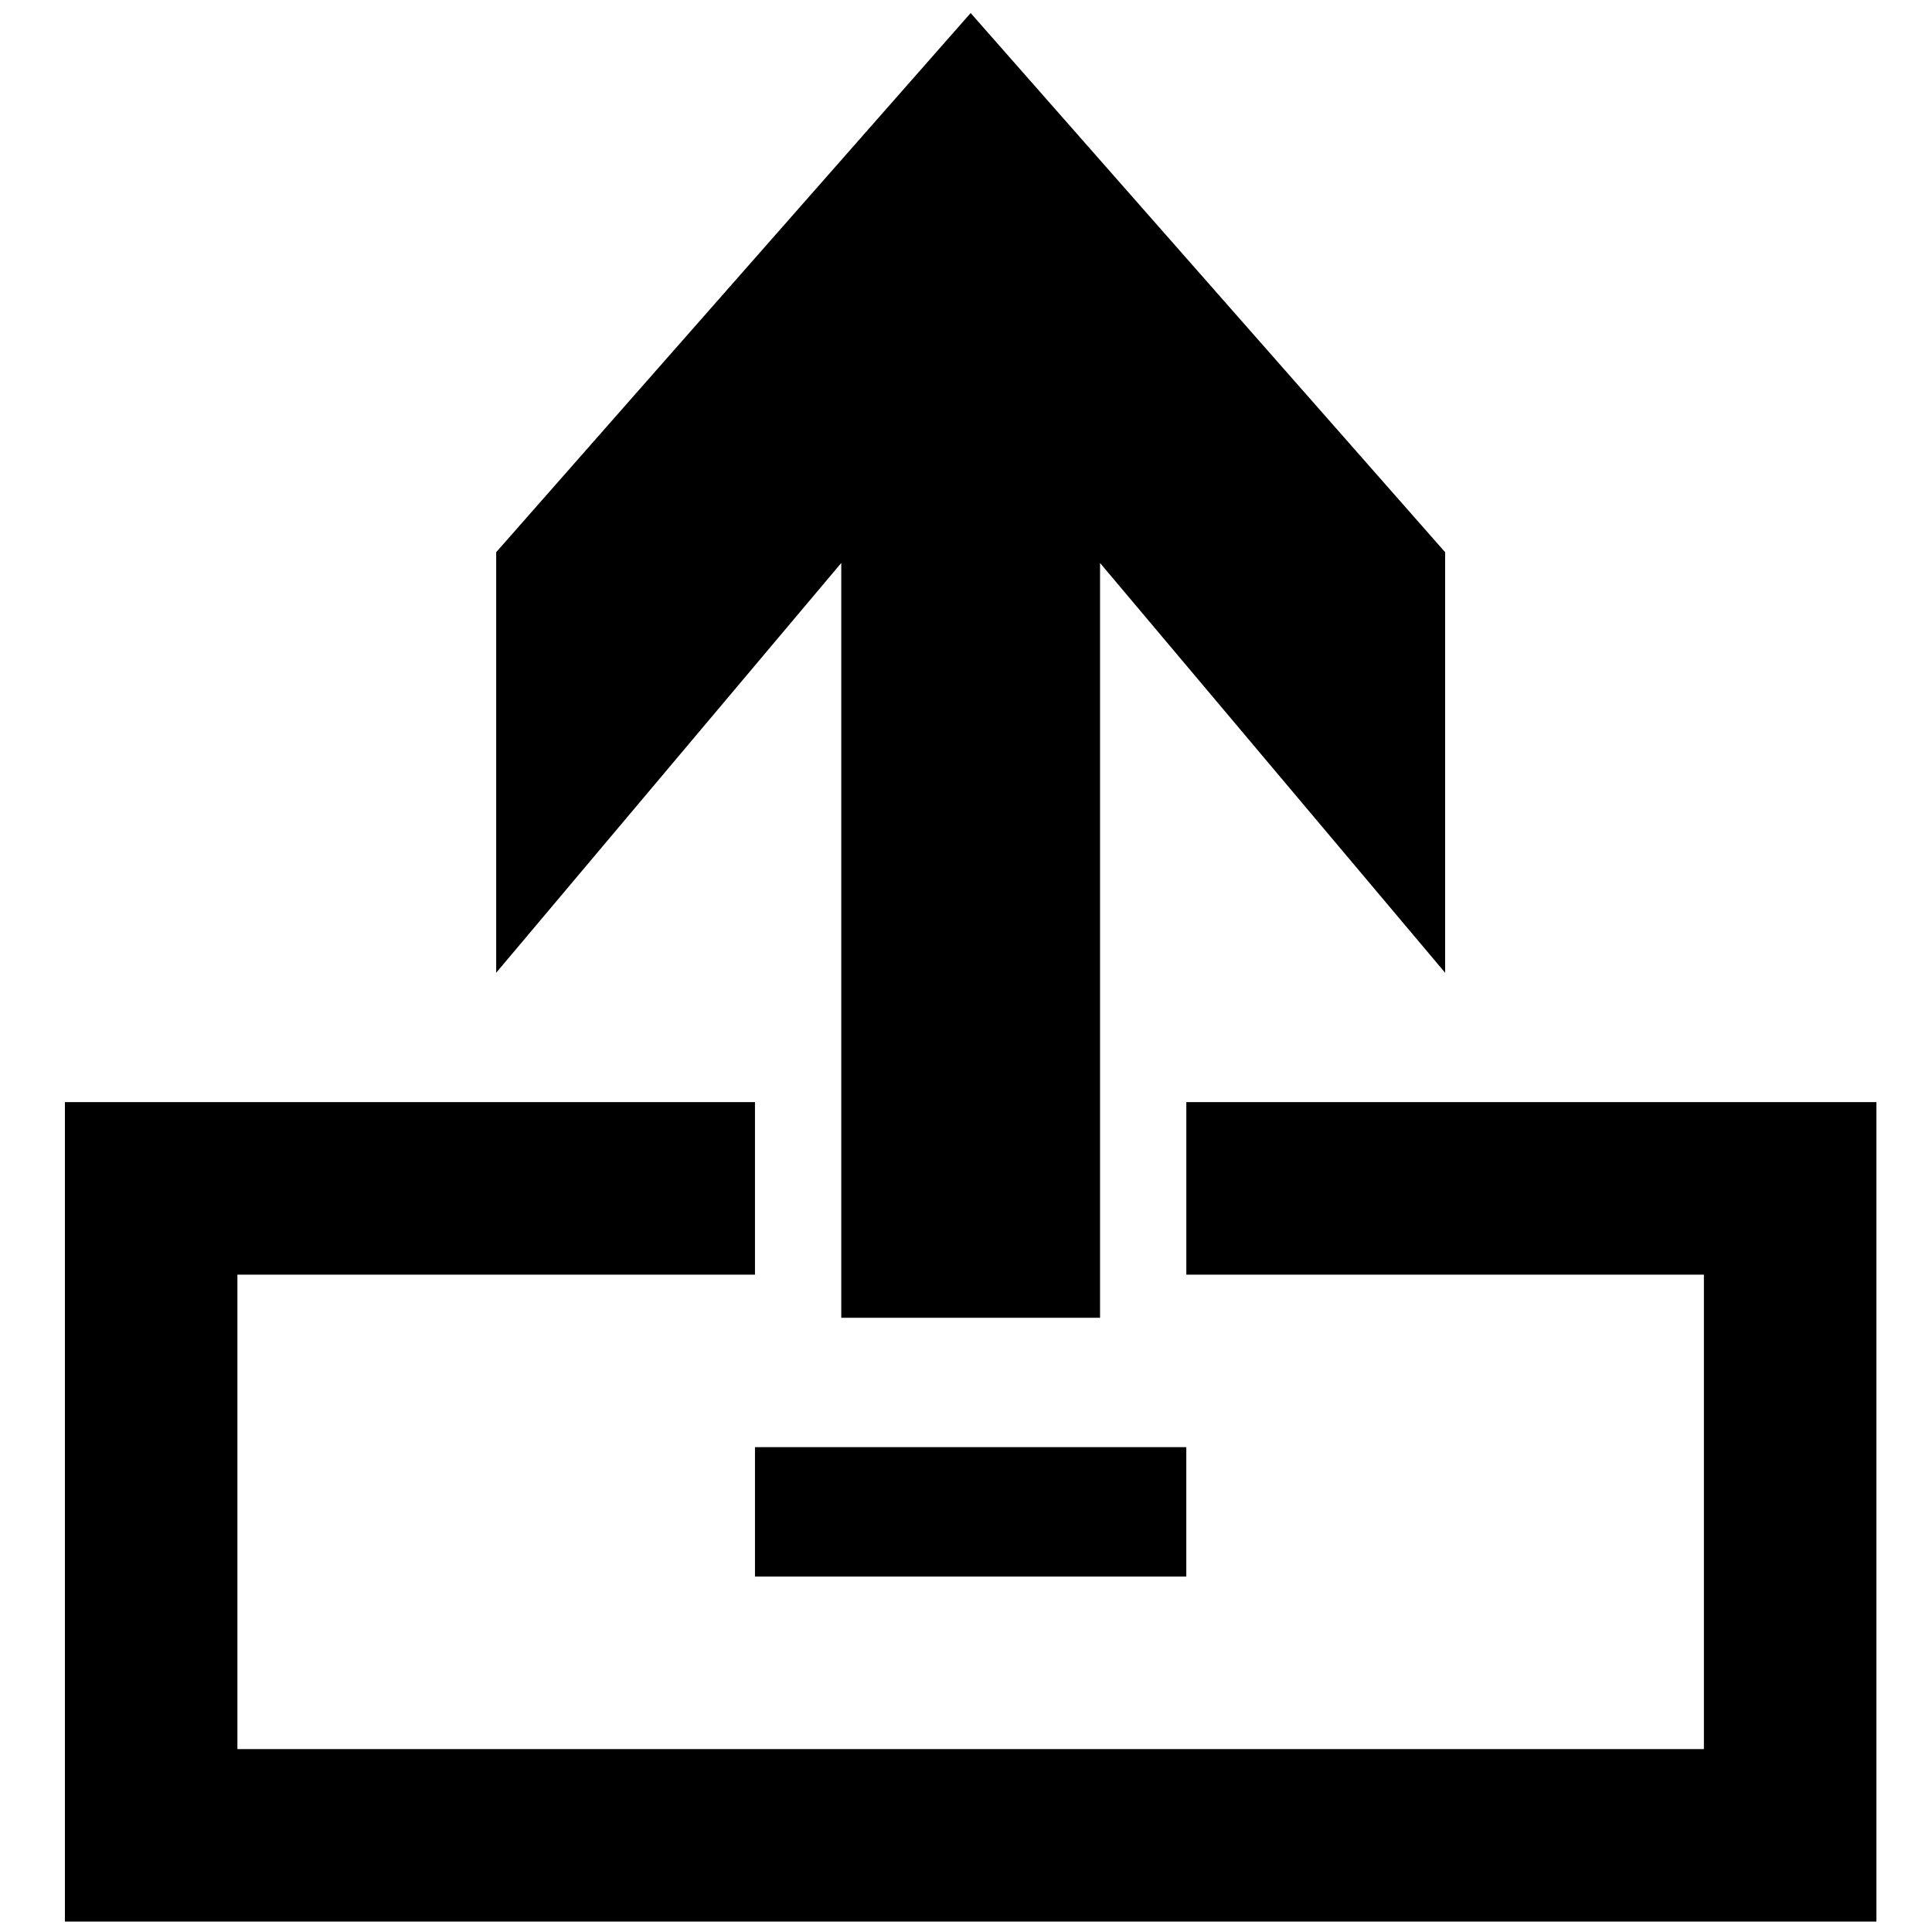
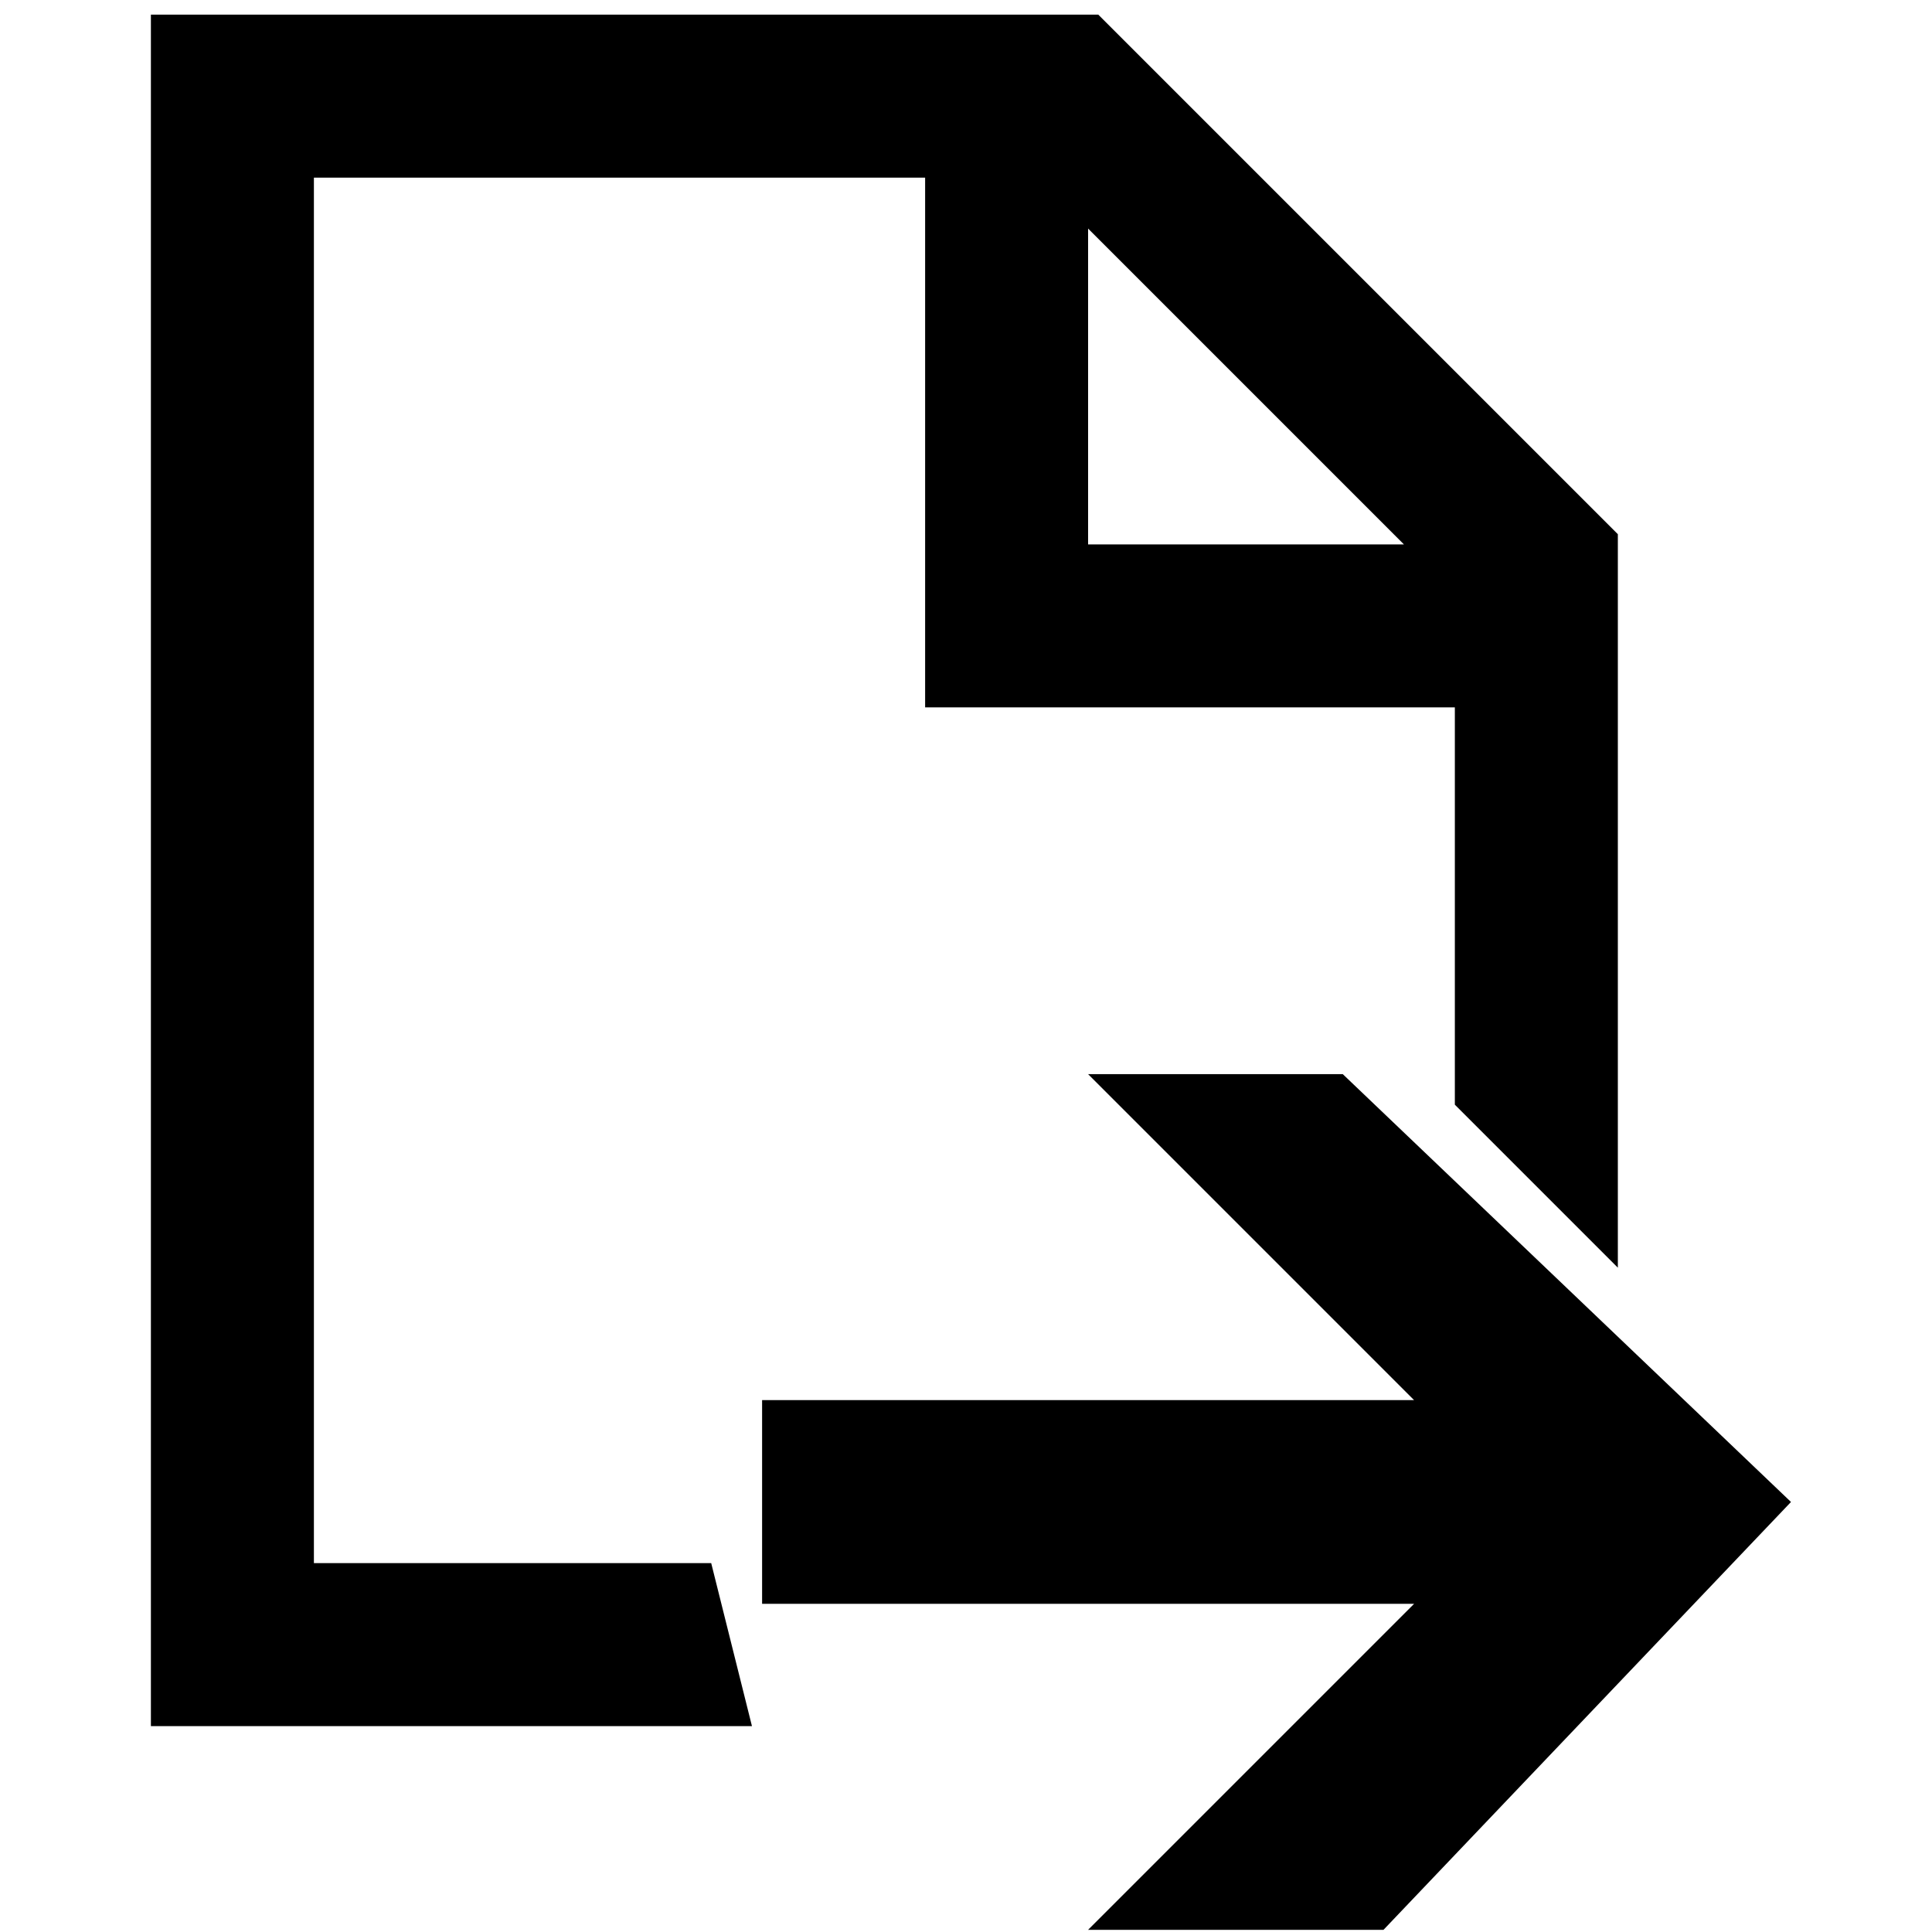
<svg xmlns="http://www.w3.org/2000/svg" version="1.1" width="76" height="76" viewBox="0 0 76.00 76.00" enable-background="new 0 0 76.00 76.00" xml:space="preserve" id="svg2">
  <defs id="defs8" />
-   <path d="m 33.093,51.838 0,-29.692 -13.574,16.119 0,-16.543 18.664,-21.209 18.664,21.209 0,16.543 -13.574,-16.119 0,29.692 -10.18,0 z m -30.541,-8.484 27.147,0 0,6.787 -20.36,0 0,18.664 57.688,0 0,-18.664 -20.36,0 0,-6.787 27.147,0 0,32.237 -71.261,0 0,-32.237 z m 27.147,13.574 16.967,0 0,5.09 -16.967,0 0,-5.09 z" id="path4" style="fill:#000000;fill-opacity:1;stroke-width:0.2;stroke-linejoin:round" />
+   <path d="m 29.979,55.077 25.647,0 -12.824,-12.824 10.018,0 17.633,16.831 -16.03,16.831 -11.621,0 12.824,-12.824 -25.647,0 0,-8.015 z M 5.935,0.576 l 37.269,0 20.438,20.438 0,28.853 -6.412,-6.412 0,-15.629 -20.838,0 0,-20.838 -24.044,0 0,54.501 15.629,0 1.603,6.412 -23.644,0 0,-67.324 z m 36.868,8.416 0,12.423 12.423,0 L 42.803,8.992 z" id="path4" style="fill:#000000;fill-opacity:1;stroke-width:0.2;stroke-linejoin:round" />
</svg>
